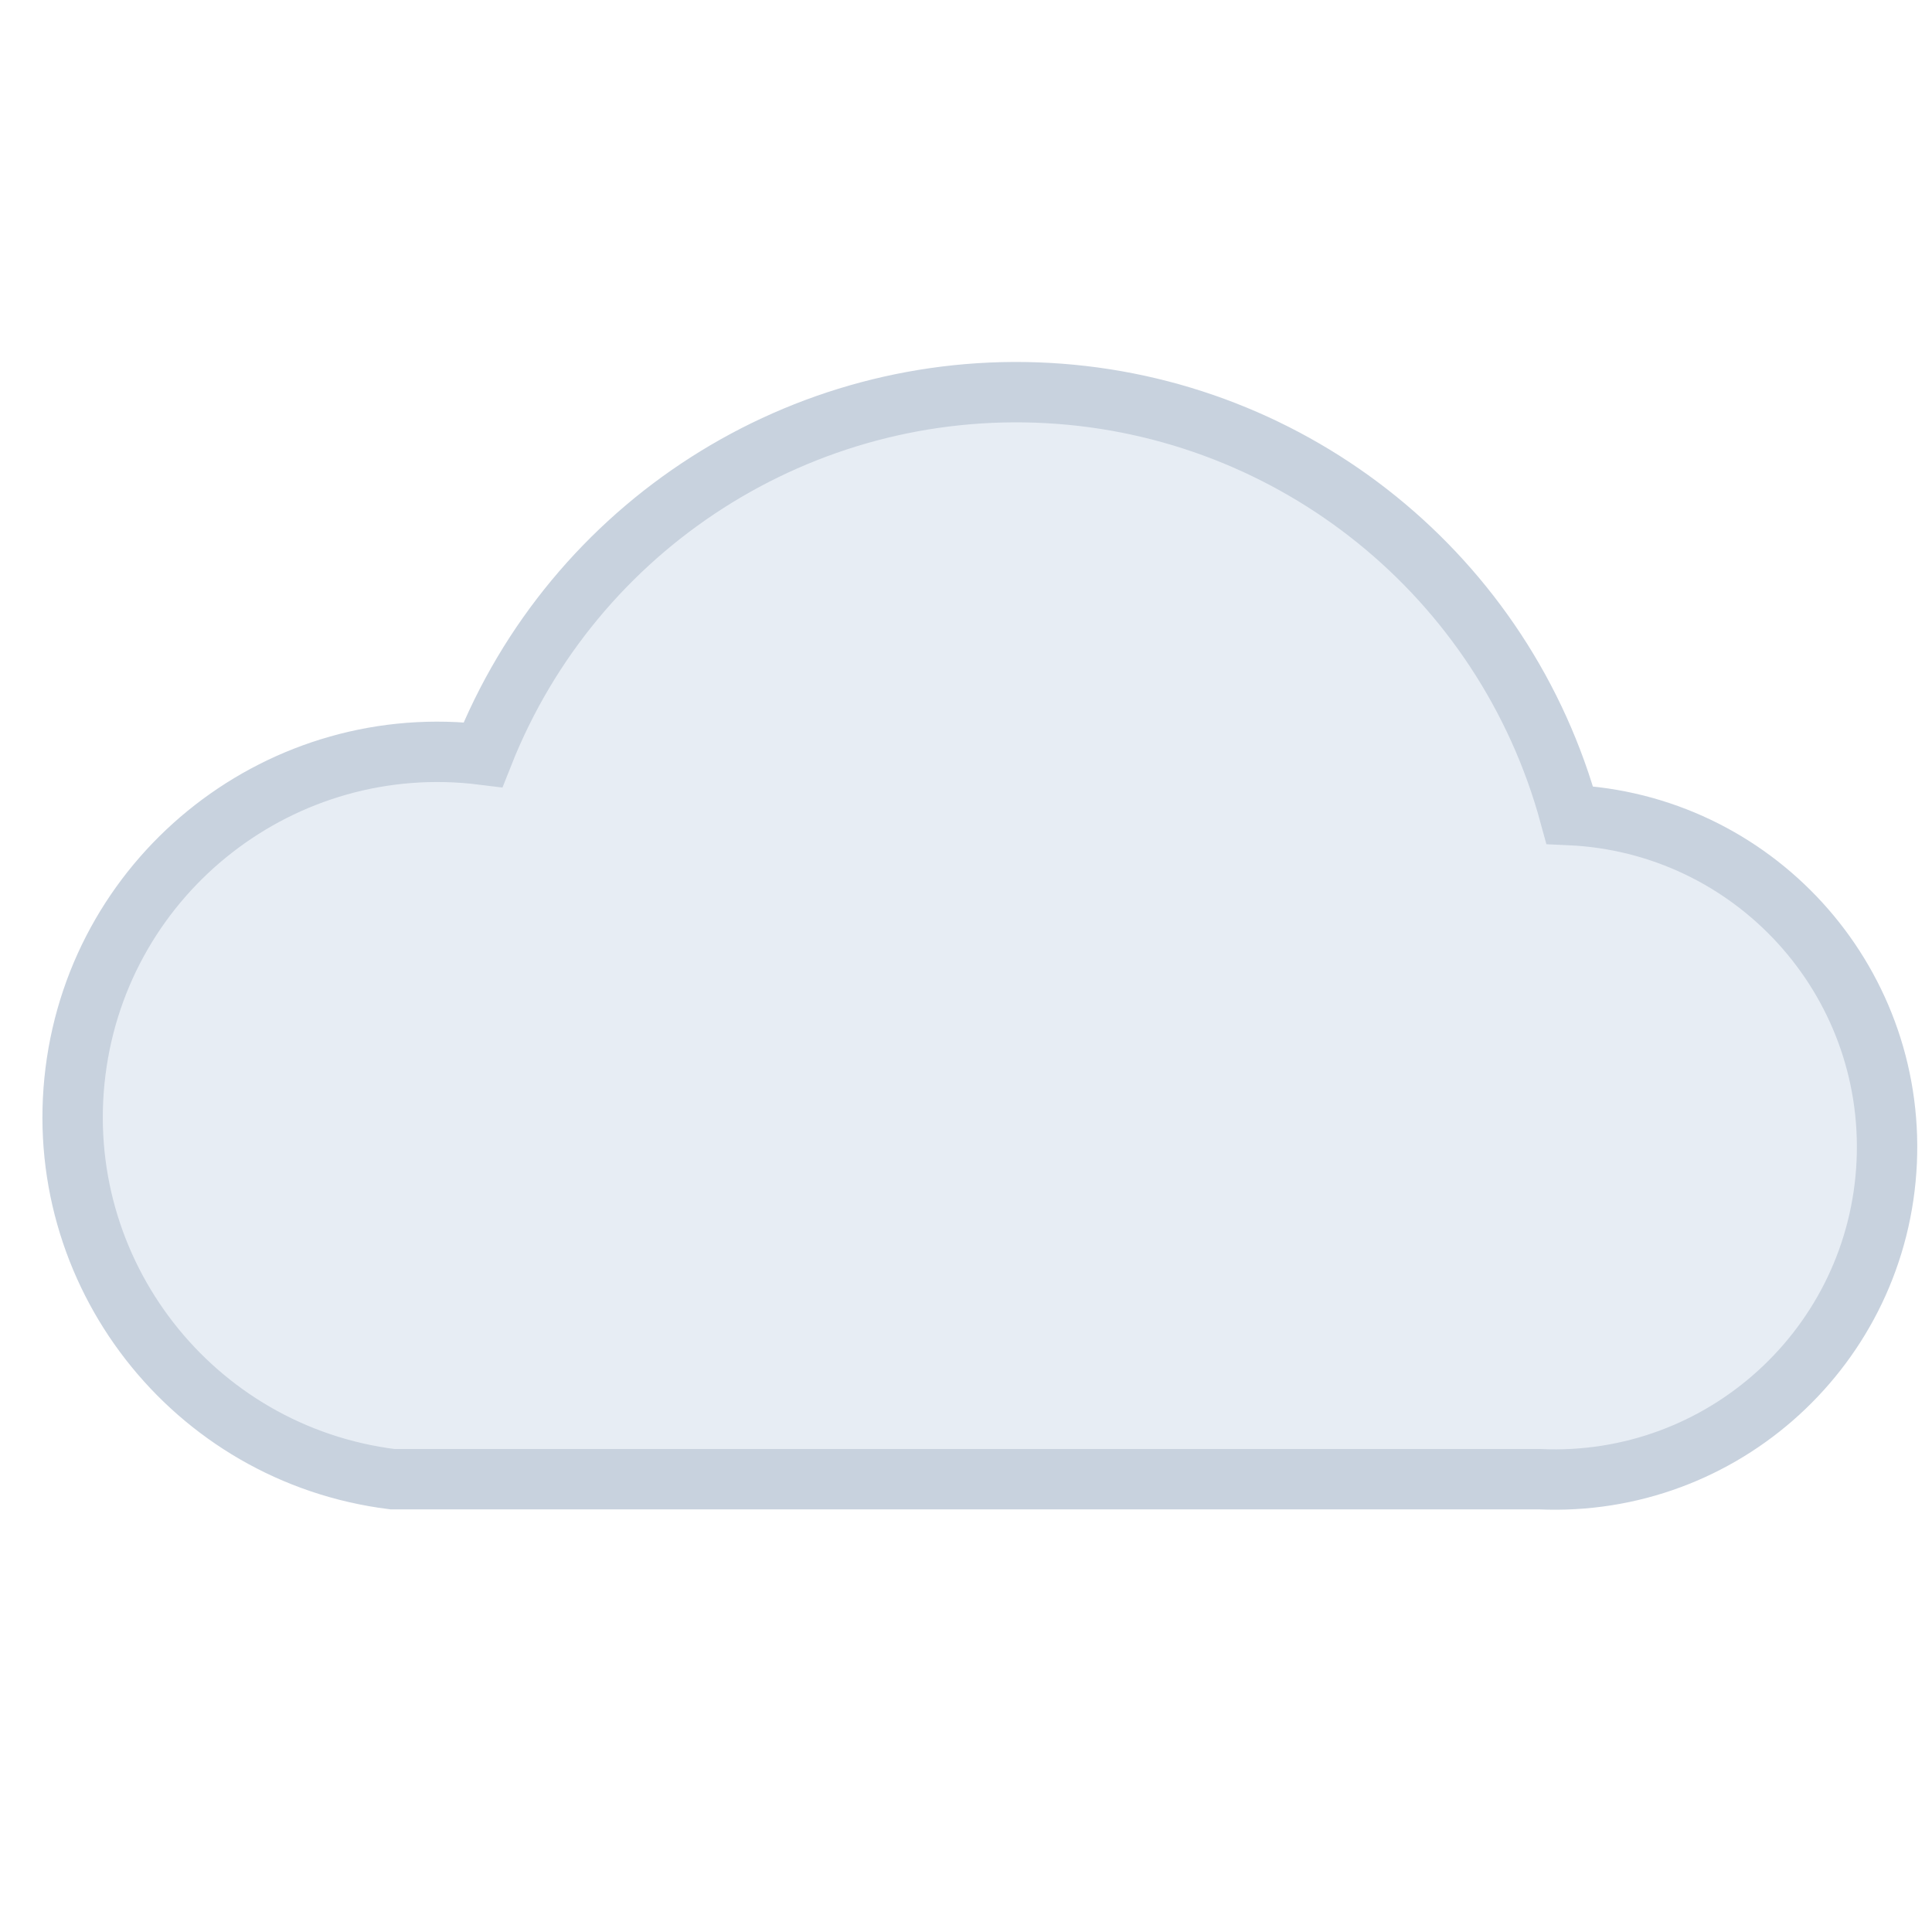
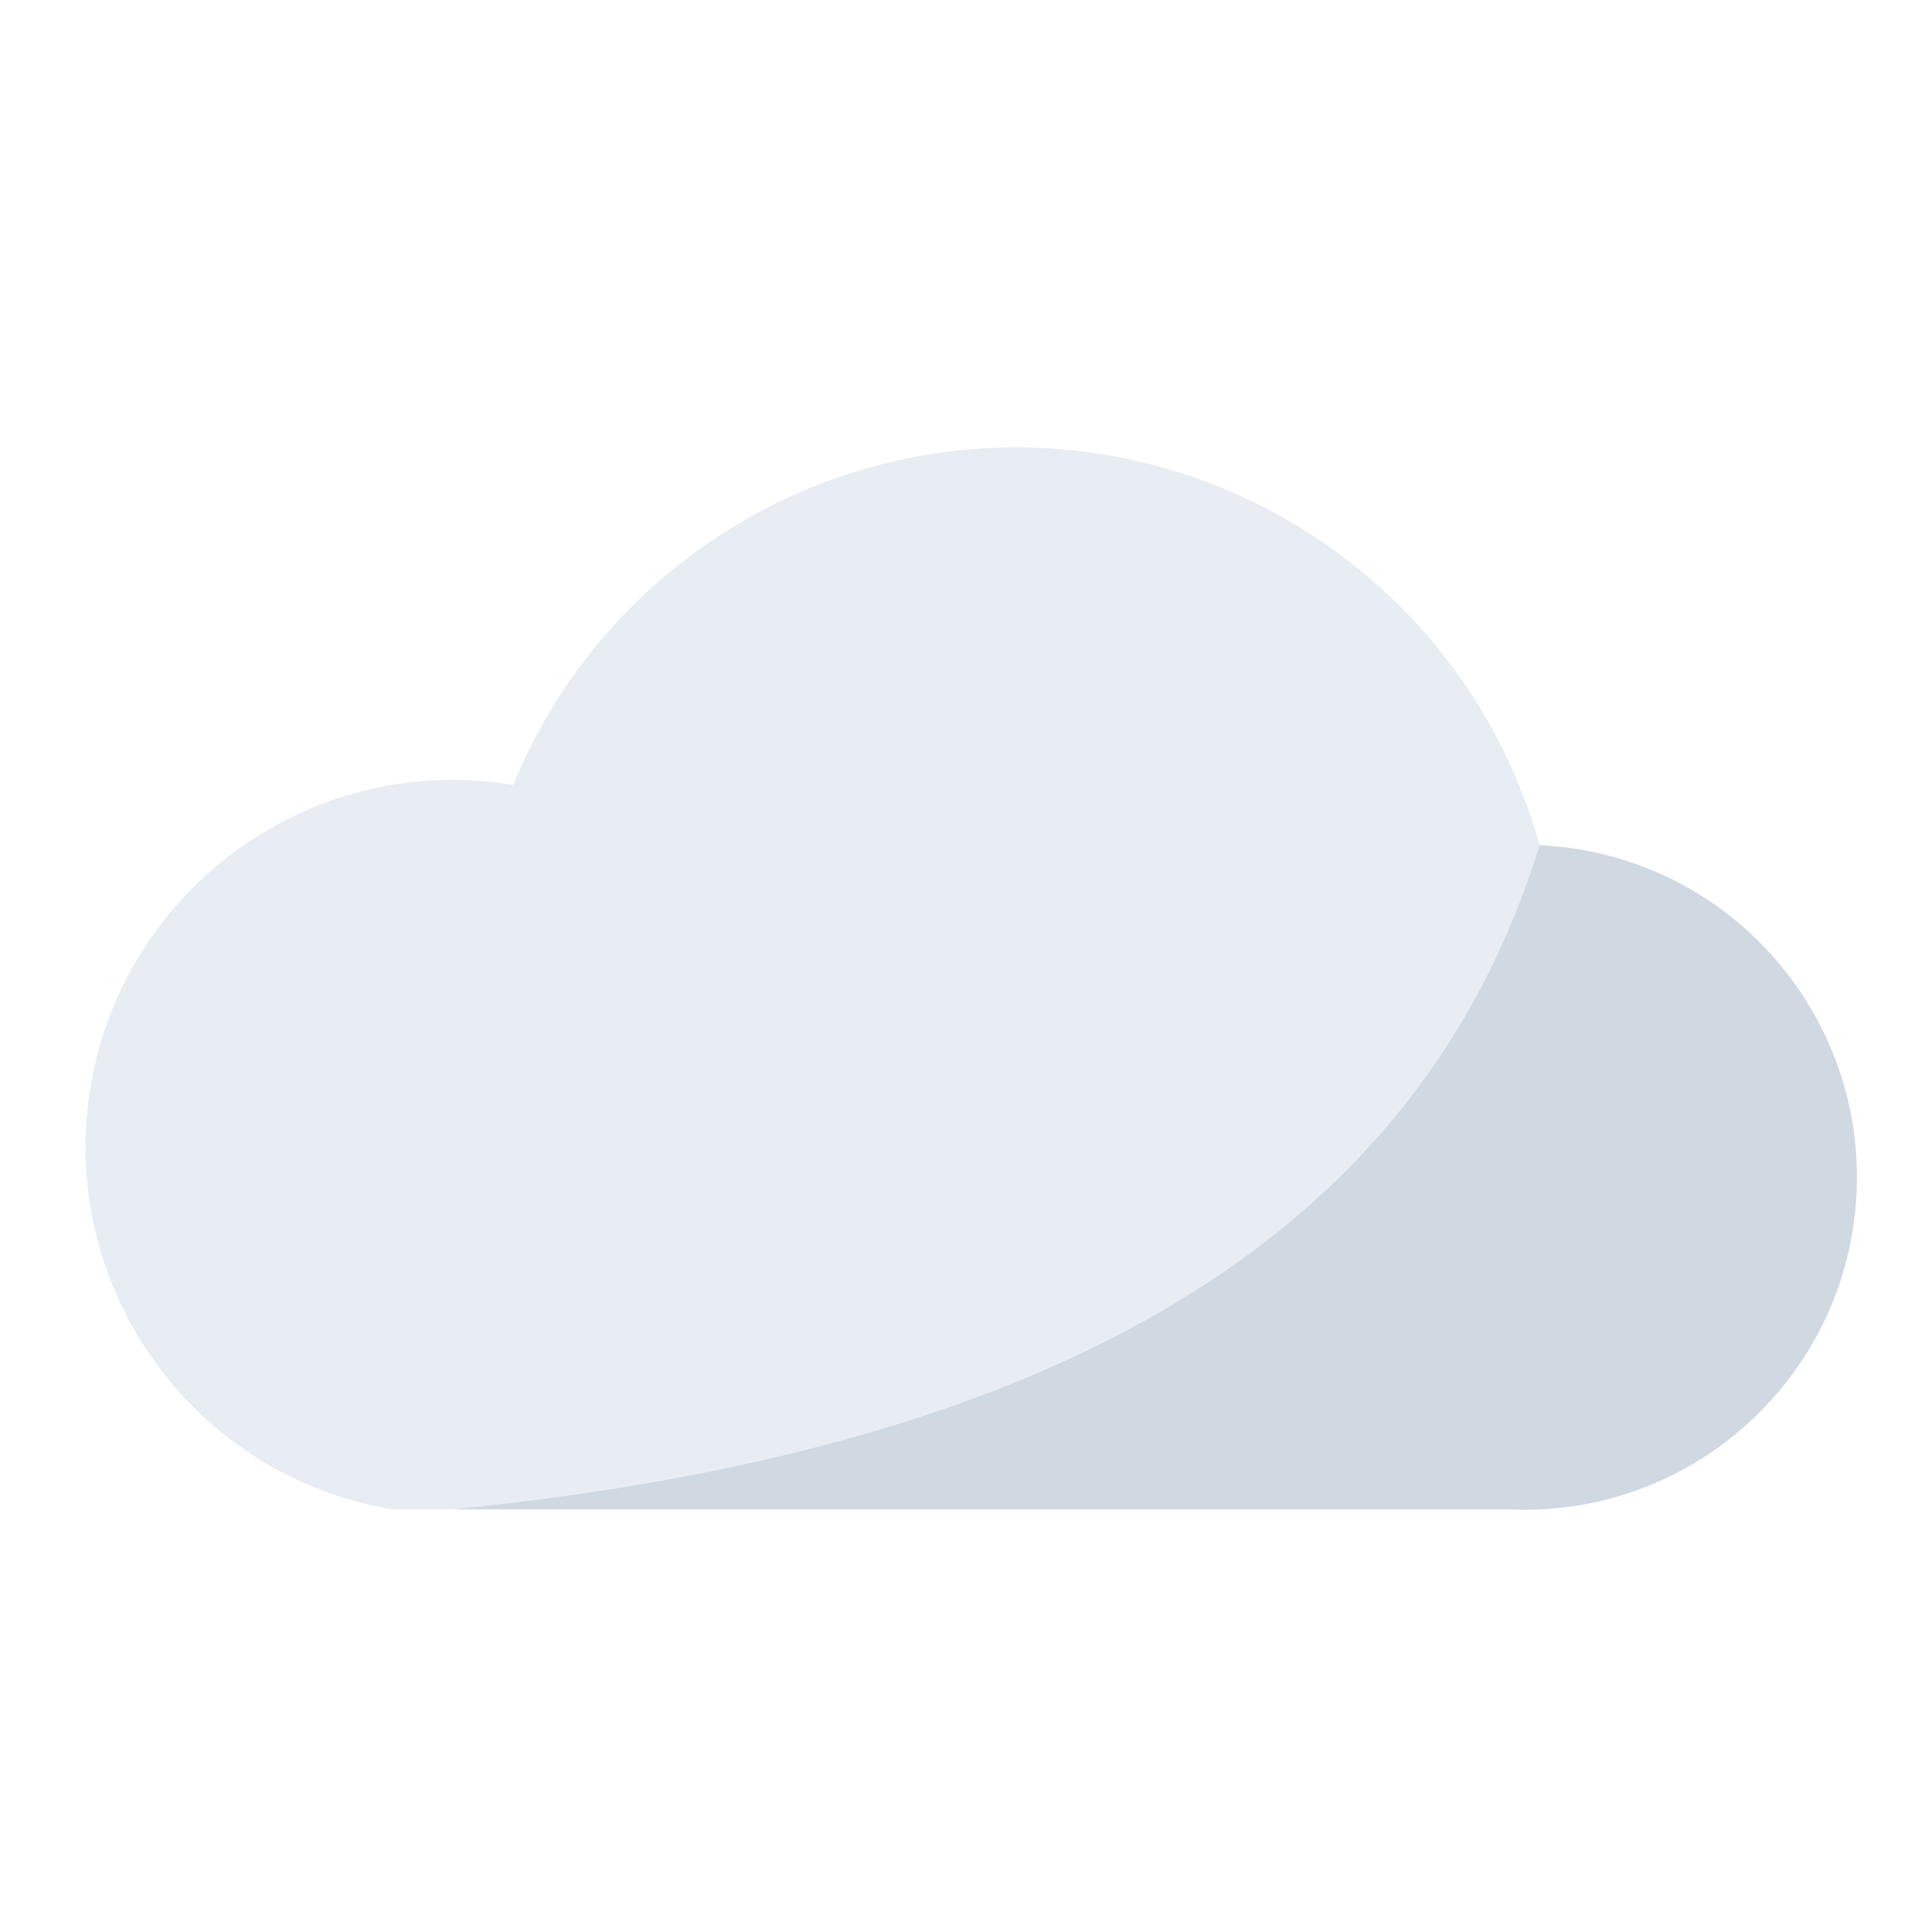
- <svg xmlns="http://www.w3.org/2000/svg" viewBox="0 0 64 64" aria-hidden="true">
-   <path d="M13 49h38a11 11 0 0 0 1-22 19 19 0 0 0-36-2A12 12 0 0 0 13 49Z" fill="#E7EDF4" stroke="#C8D2DE" stroke-width="2" />
+ <svg xmlns="http://www.w3.org/2000/svg" viewBox="0 0 64 64">
+   <path fill="#E8EDF3" d="M13 50h37a11 11 0 0 0 1-22 18 18 0 0 0-34-2 12 12 0 0 0-4 24Z" />
+   <path fill="#BFCAD6" d="M15 50h35a11 11 0 0 0 1-22c-4 13-16 20-36 22Z" opacity=".58" />
</svg>
